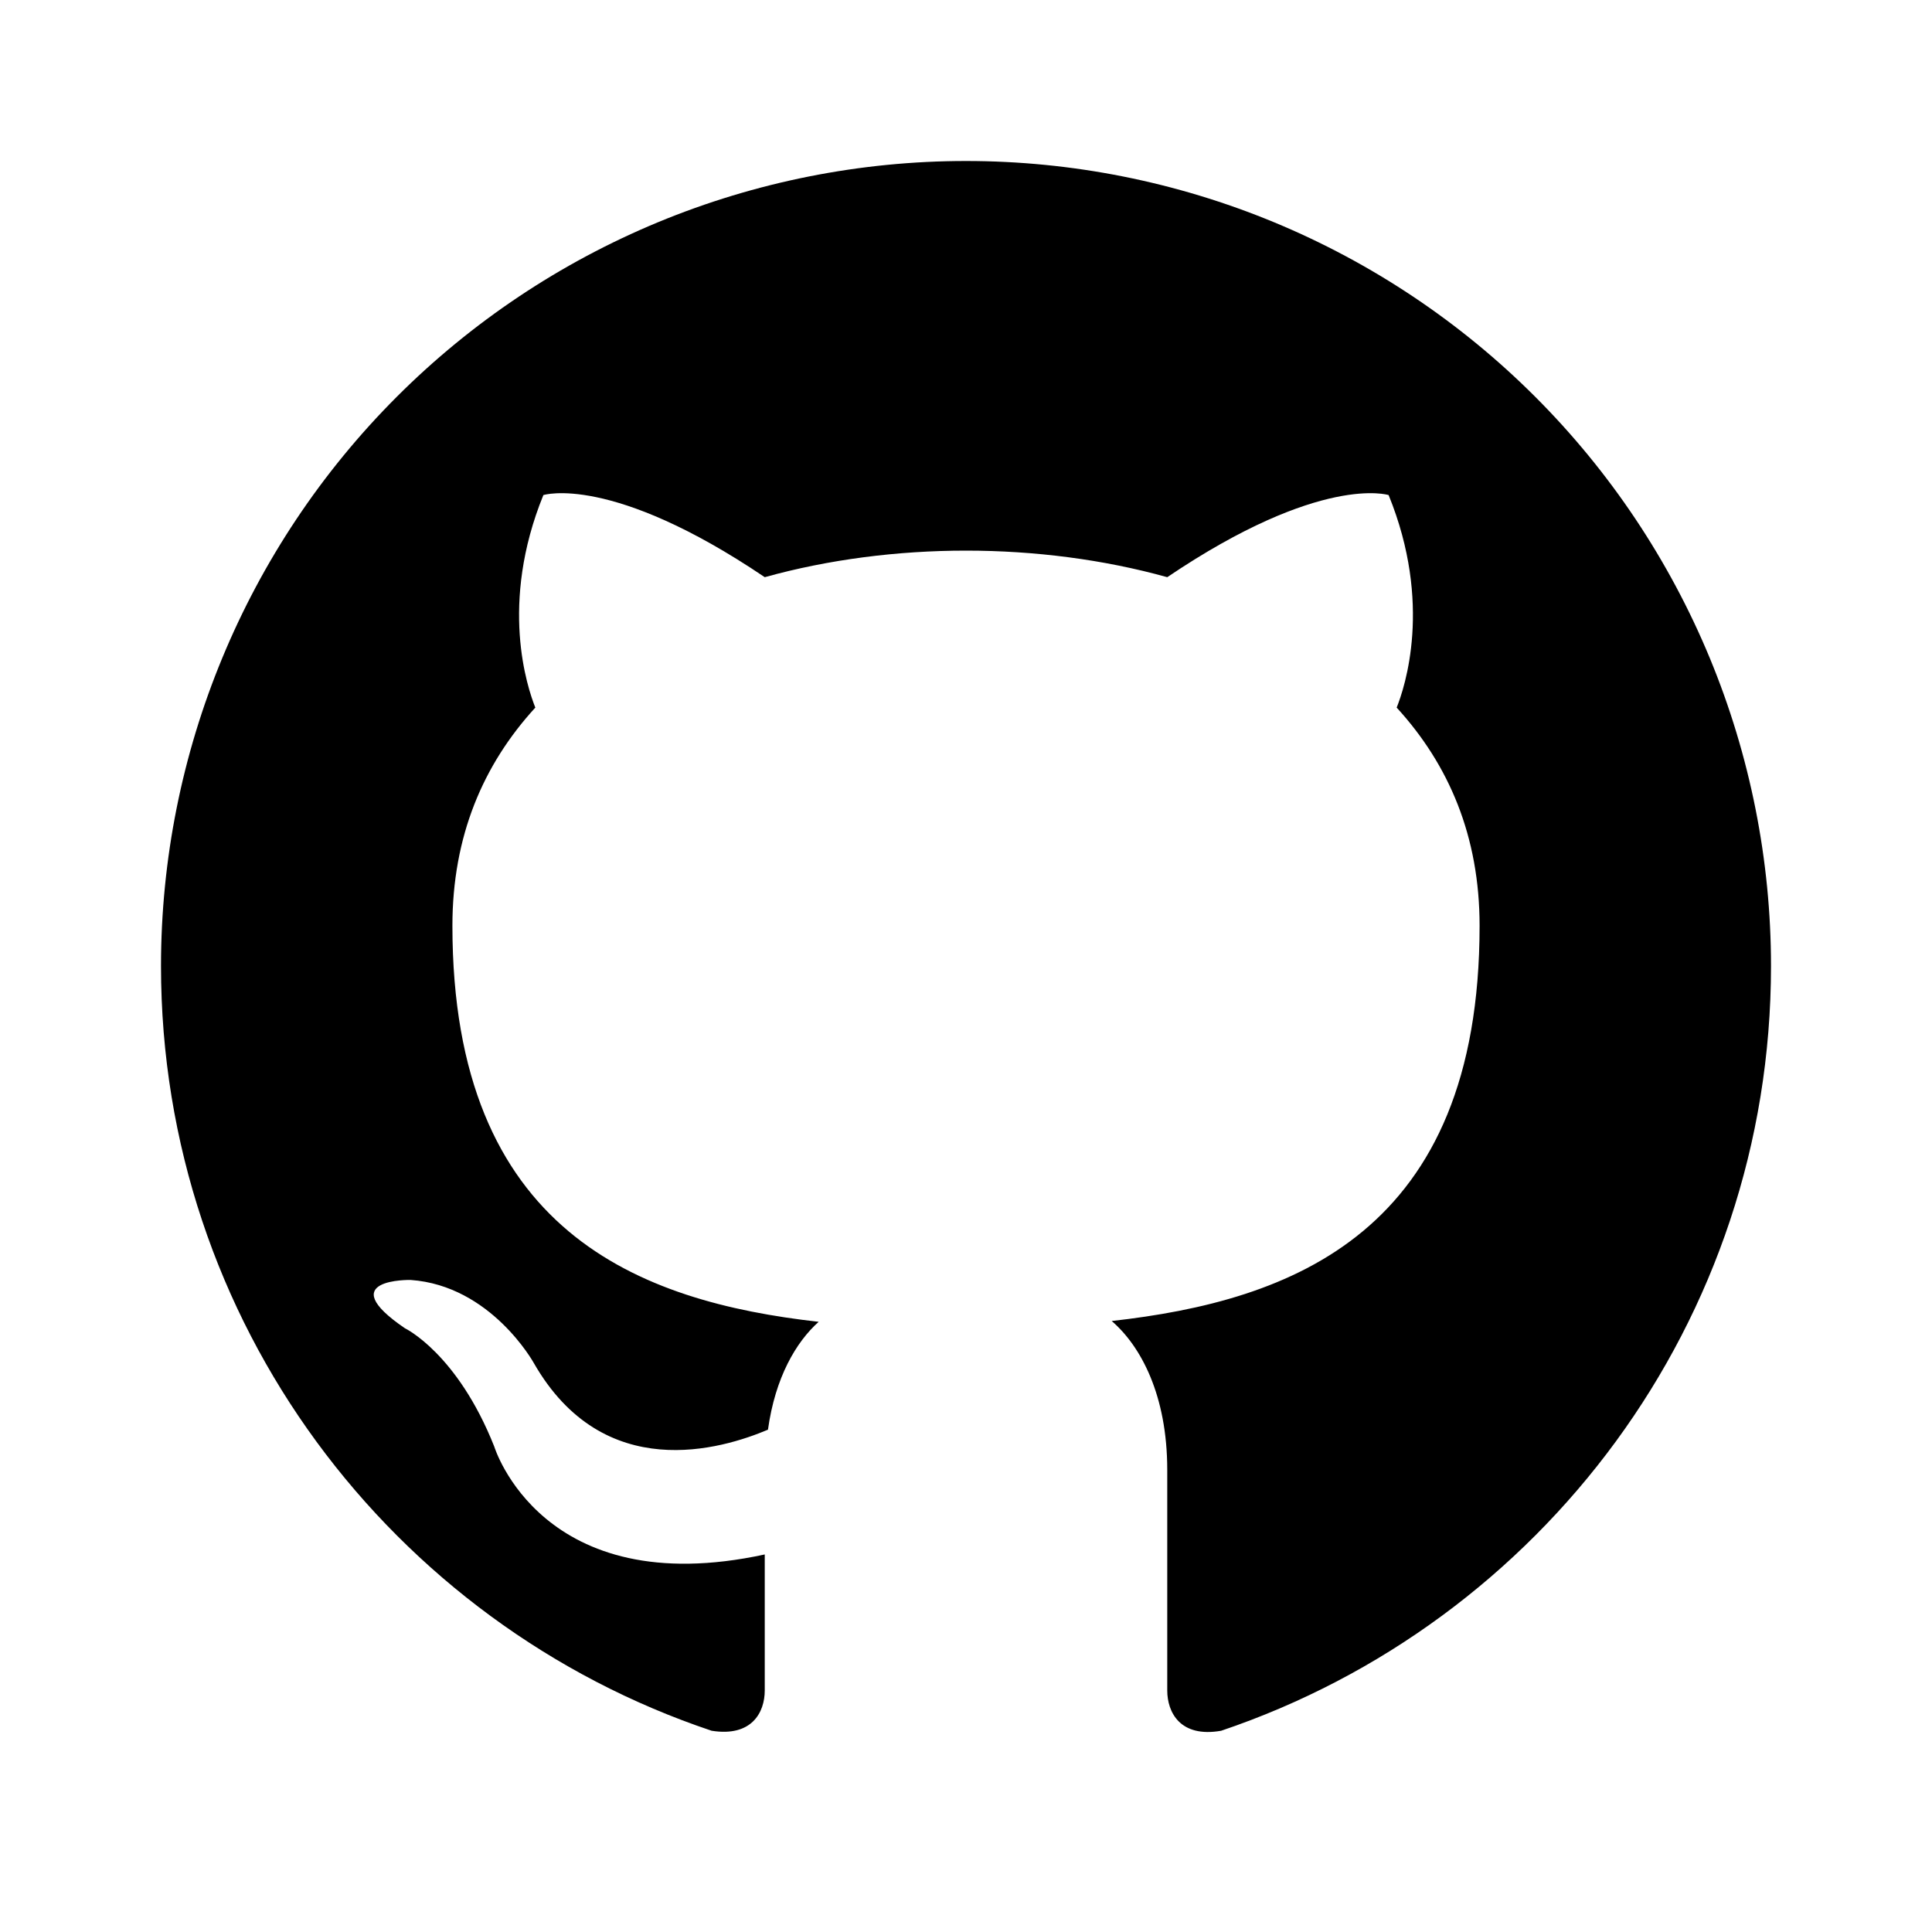
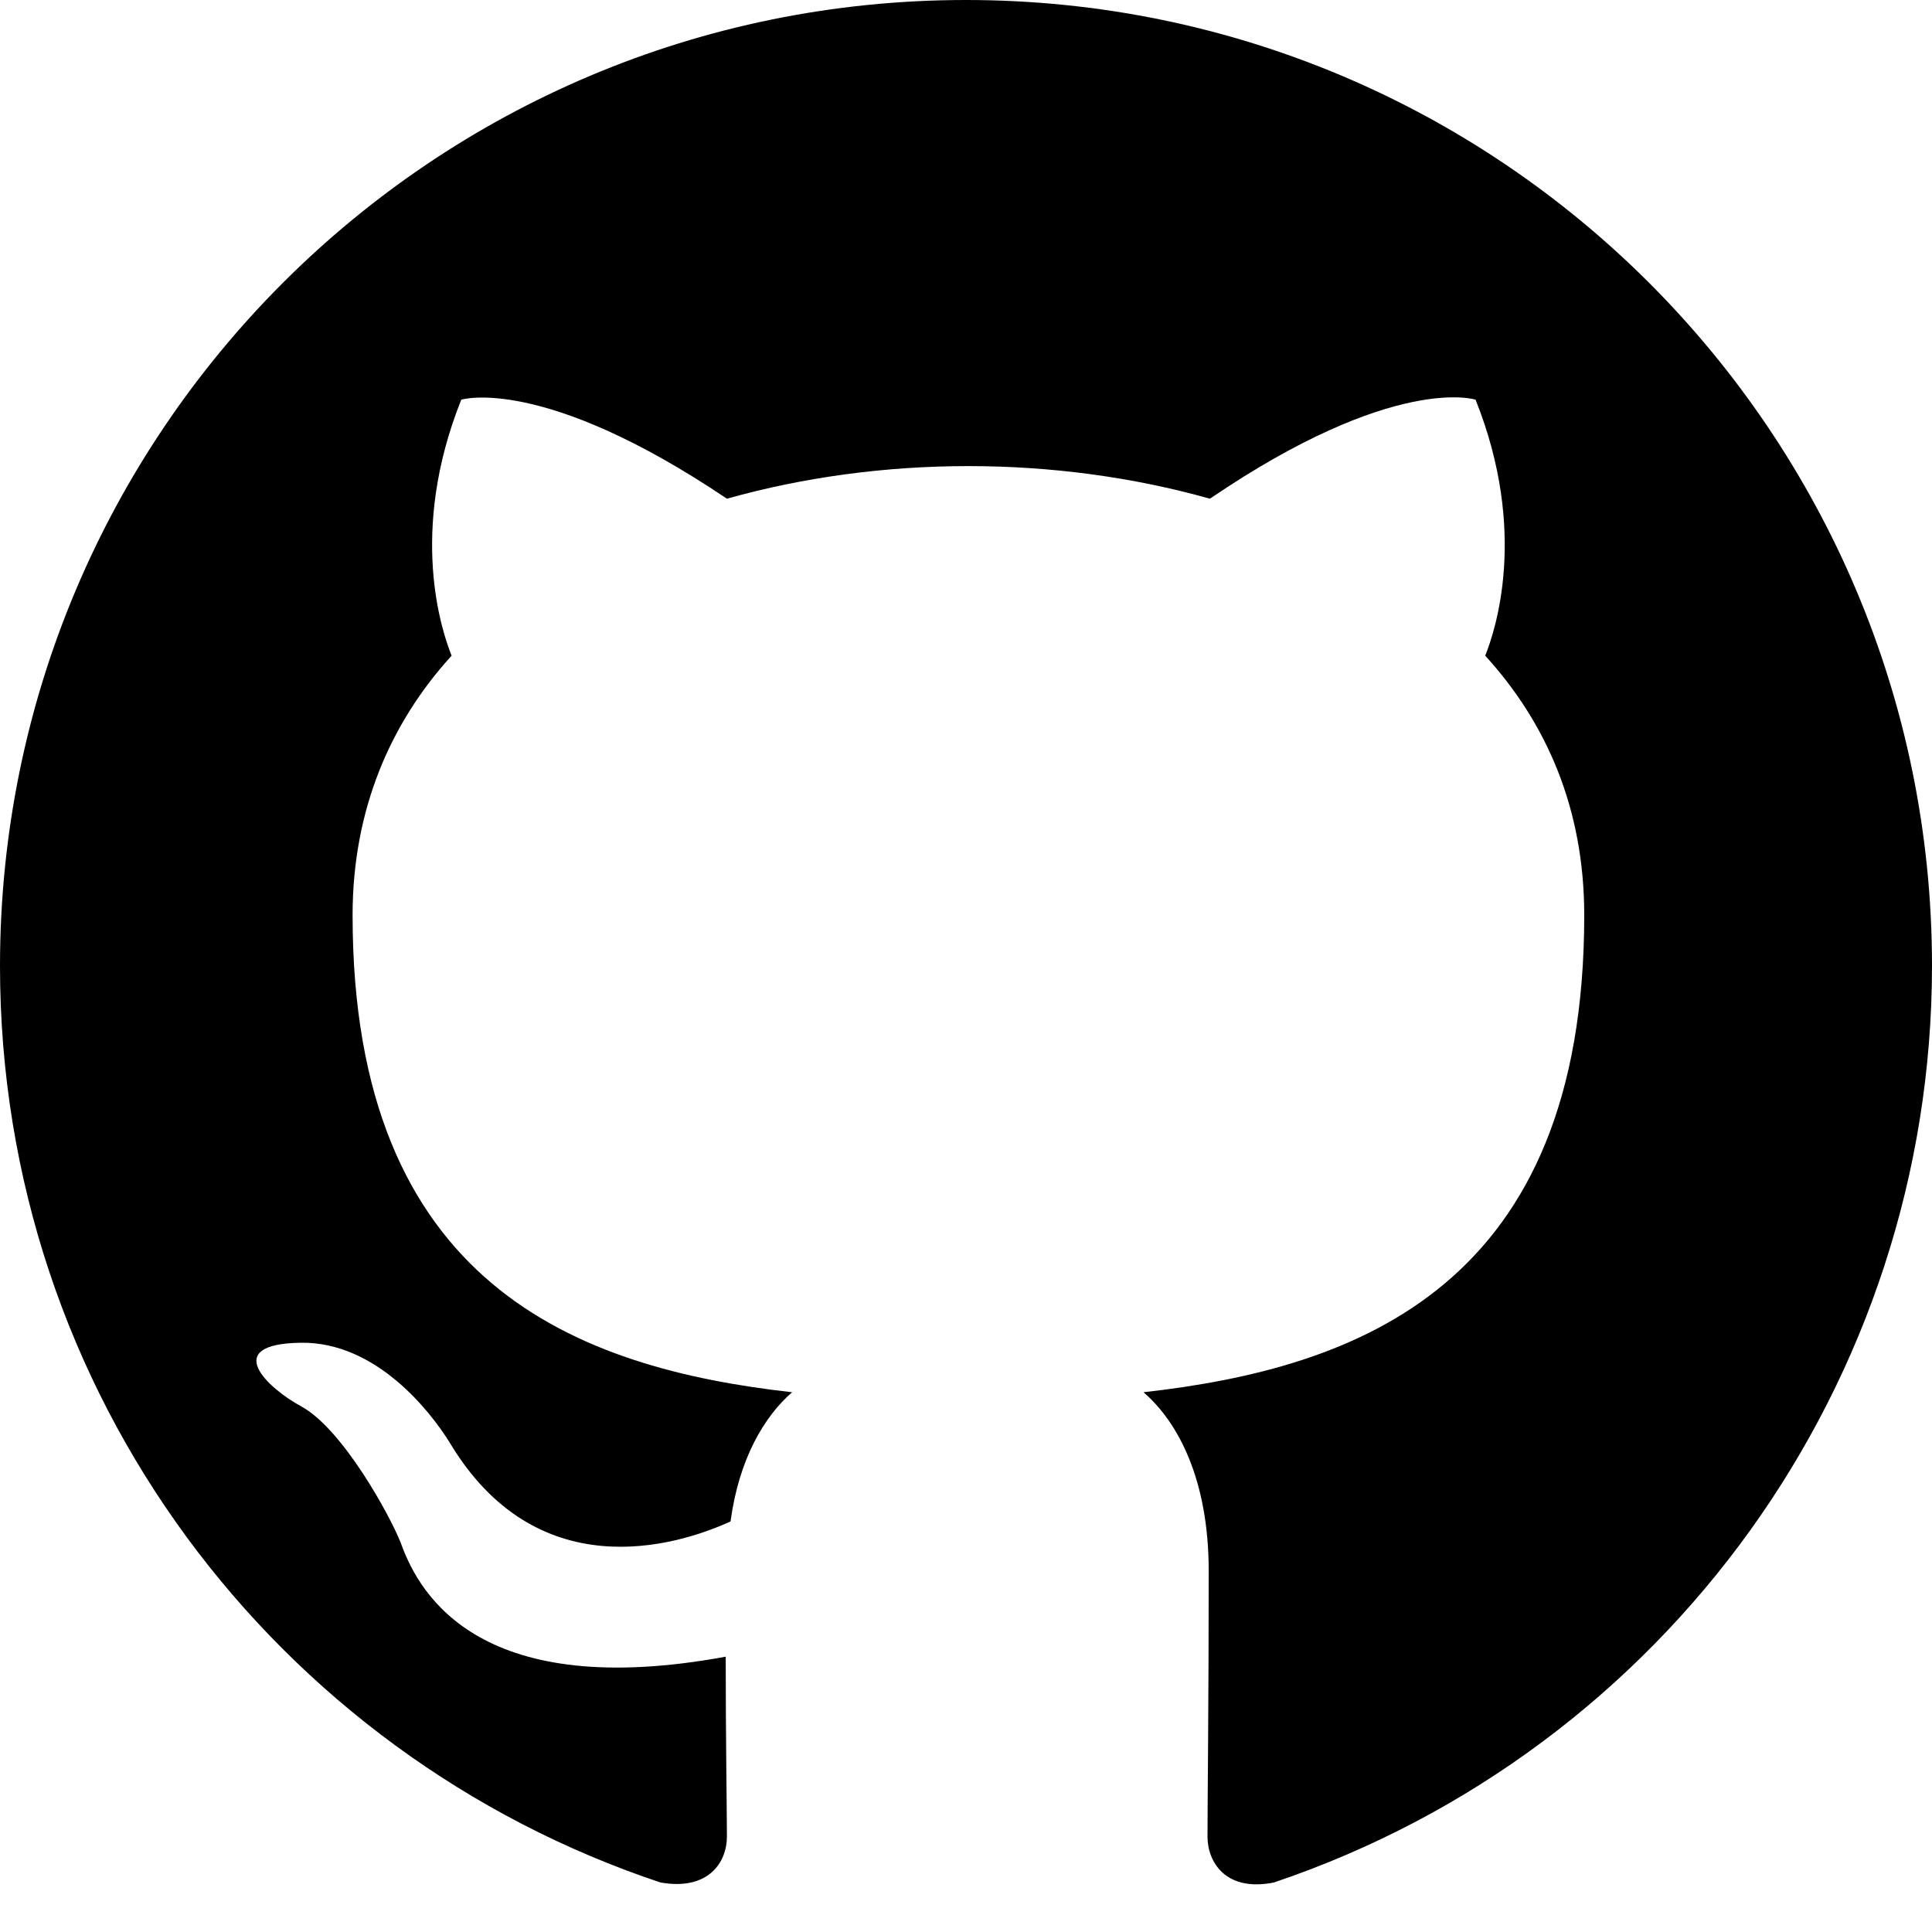
- <svg xmlns="http://www.w3.org/2000/svg" width="24" height="24" viewBox="0 0 24 24" fill="none">
-   <path d="M12 2C10.687 2 9.386 2.259 8.173 2.761C6.96 3.264 5.858 4 4.929 4.929C3.054 6.804 2 9.348 2 12C2 16.42 4.87 20.17 8.84 21.5C9.34 21.58 9.5 21.27 9.5 21V19.31C6.73 19.91 6.14 17.97 6.14 17.97C5.68 16.81 5.03 16.5 5.03 16.5C4.12 15.88 5.1 15.9 5.1 15.9C6.1 15.97 6.63 16.93 6.63 16.93C7.5 18.45 8.97 18 9.54 17.76C9.63 17.11 9.89 16.67 10.17 16.42C7.95 16.17 5.62 15.31 5.62 11.5C5.62 10.39 6 9.5 6.65 8.79C6.55 8.54 6.2 7.5 6.75 6.15C6.75 6.15 7.59 5.88 9.5 7.17C10.29 6.95 11.15 6.84 12 6.84C12.85 6.84 13.71 6.95 14.5 7.17C16.41 5.88 17.25 6.15 17.25 6.15C17.8 7.5 17.45 8.54 17.35 8.79C18 9.5 18.38 10.39 18.38 11.5C18.38 15.32 16.04 16.16 13.81 16.41C14.17 16.72 14.5 17.33 14.5 18.26V21C14.5 21.27 14.66 21.59 15.17 21.5C19.14 20.16 22 16.42 22 12C22 10.687 21.741 9.386 21.239 8.173C20.736 6.96 20 5.858 19.071 4.929C18.142 4 17.04 3.264 15.827 2.761C14.614 2.259 13.313 2 12 2Z" fill="black" />
+ <svg xmlns="http://www.w3.org/2000/svg" width="16" height="16" viewBox="0 0 16 16">
+   <path fill-rule="evenodd" d="M8 0C3.58 0 0 3.58 0 8c0 3.54 2.29 6.53 5.47 7.59.4.07.55-.17.55-.38 0-.19-.01-.82-.01-1.49-2.01.37-2.53-.49-2.69-.94-.09-.23-.48-.94-.82-1.13-.28-.15-.68-.52-.01-.53.63-.01 1.08.58 1.23.82.72 1.21 1.87.87 2.33.66.07-.52.28-.87.51-1.07-1.78-.2-3.64-.89-3.64-3.95 0-.87.31-1.59.82-2.15-.08-.2-.36-1.02.08-2.12 0 0 .67-.21 2.2.82.64-.18 1.32-.27 2-.27.68 0 1.36.09 2 .27 1.53-1.04 2.2-.82 2.2-.82.44 1.1.16 1.92.08 2.12.51.56.82 1.27.82 2.15 0 3.07-1.87 3.75-3.65 3.95.29.25.54.73.54 1.48 0 1.07-.01 1.93-.01 2.2 0 .21.15.46.55.38A8.013 8.013 0 0 0 16 8c0-4.42-3.58-8-8-8z" />
</svg>
